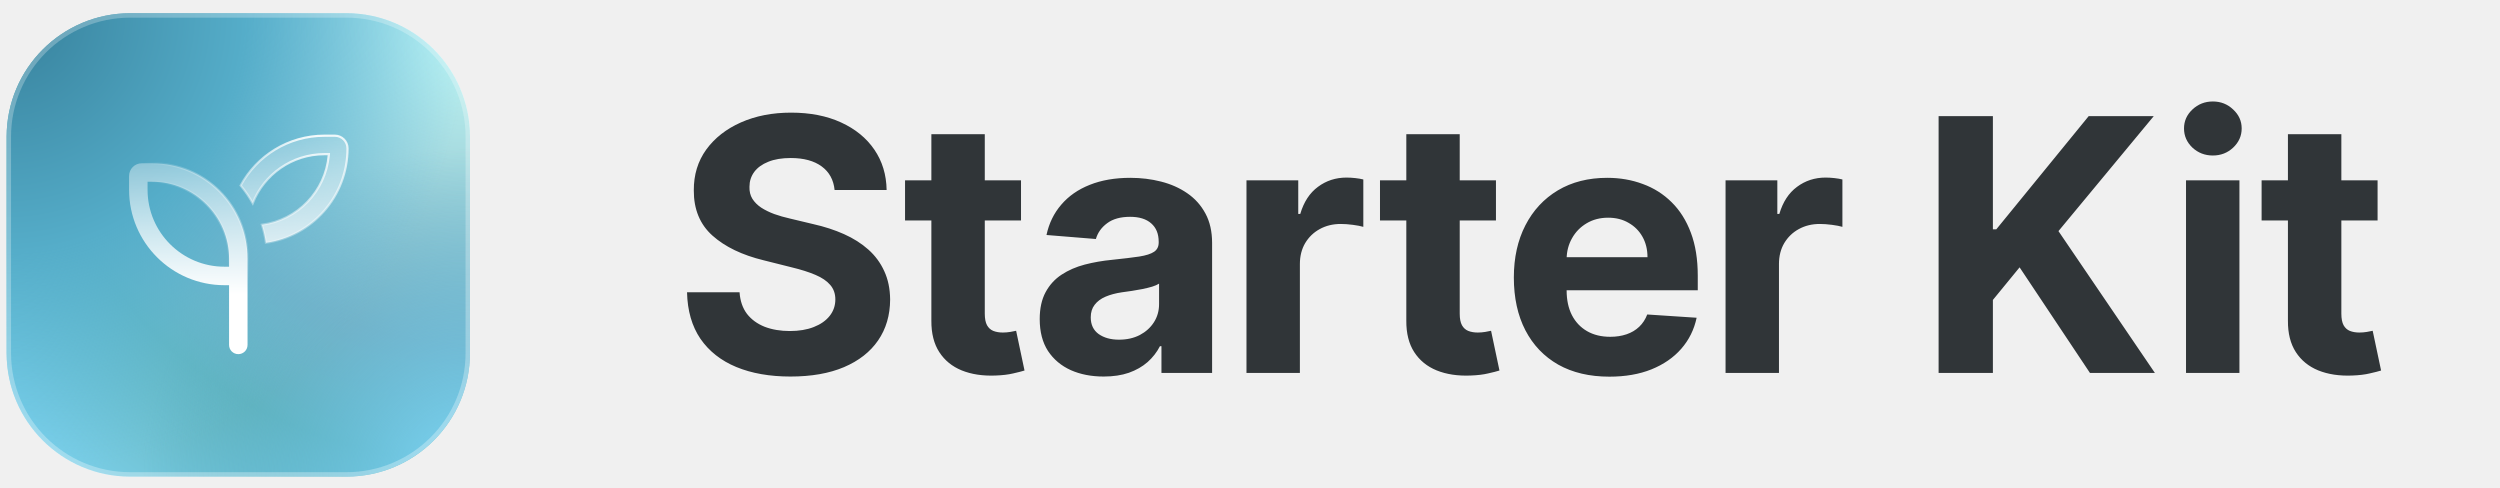
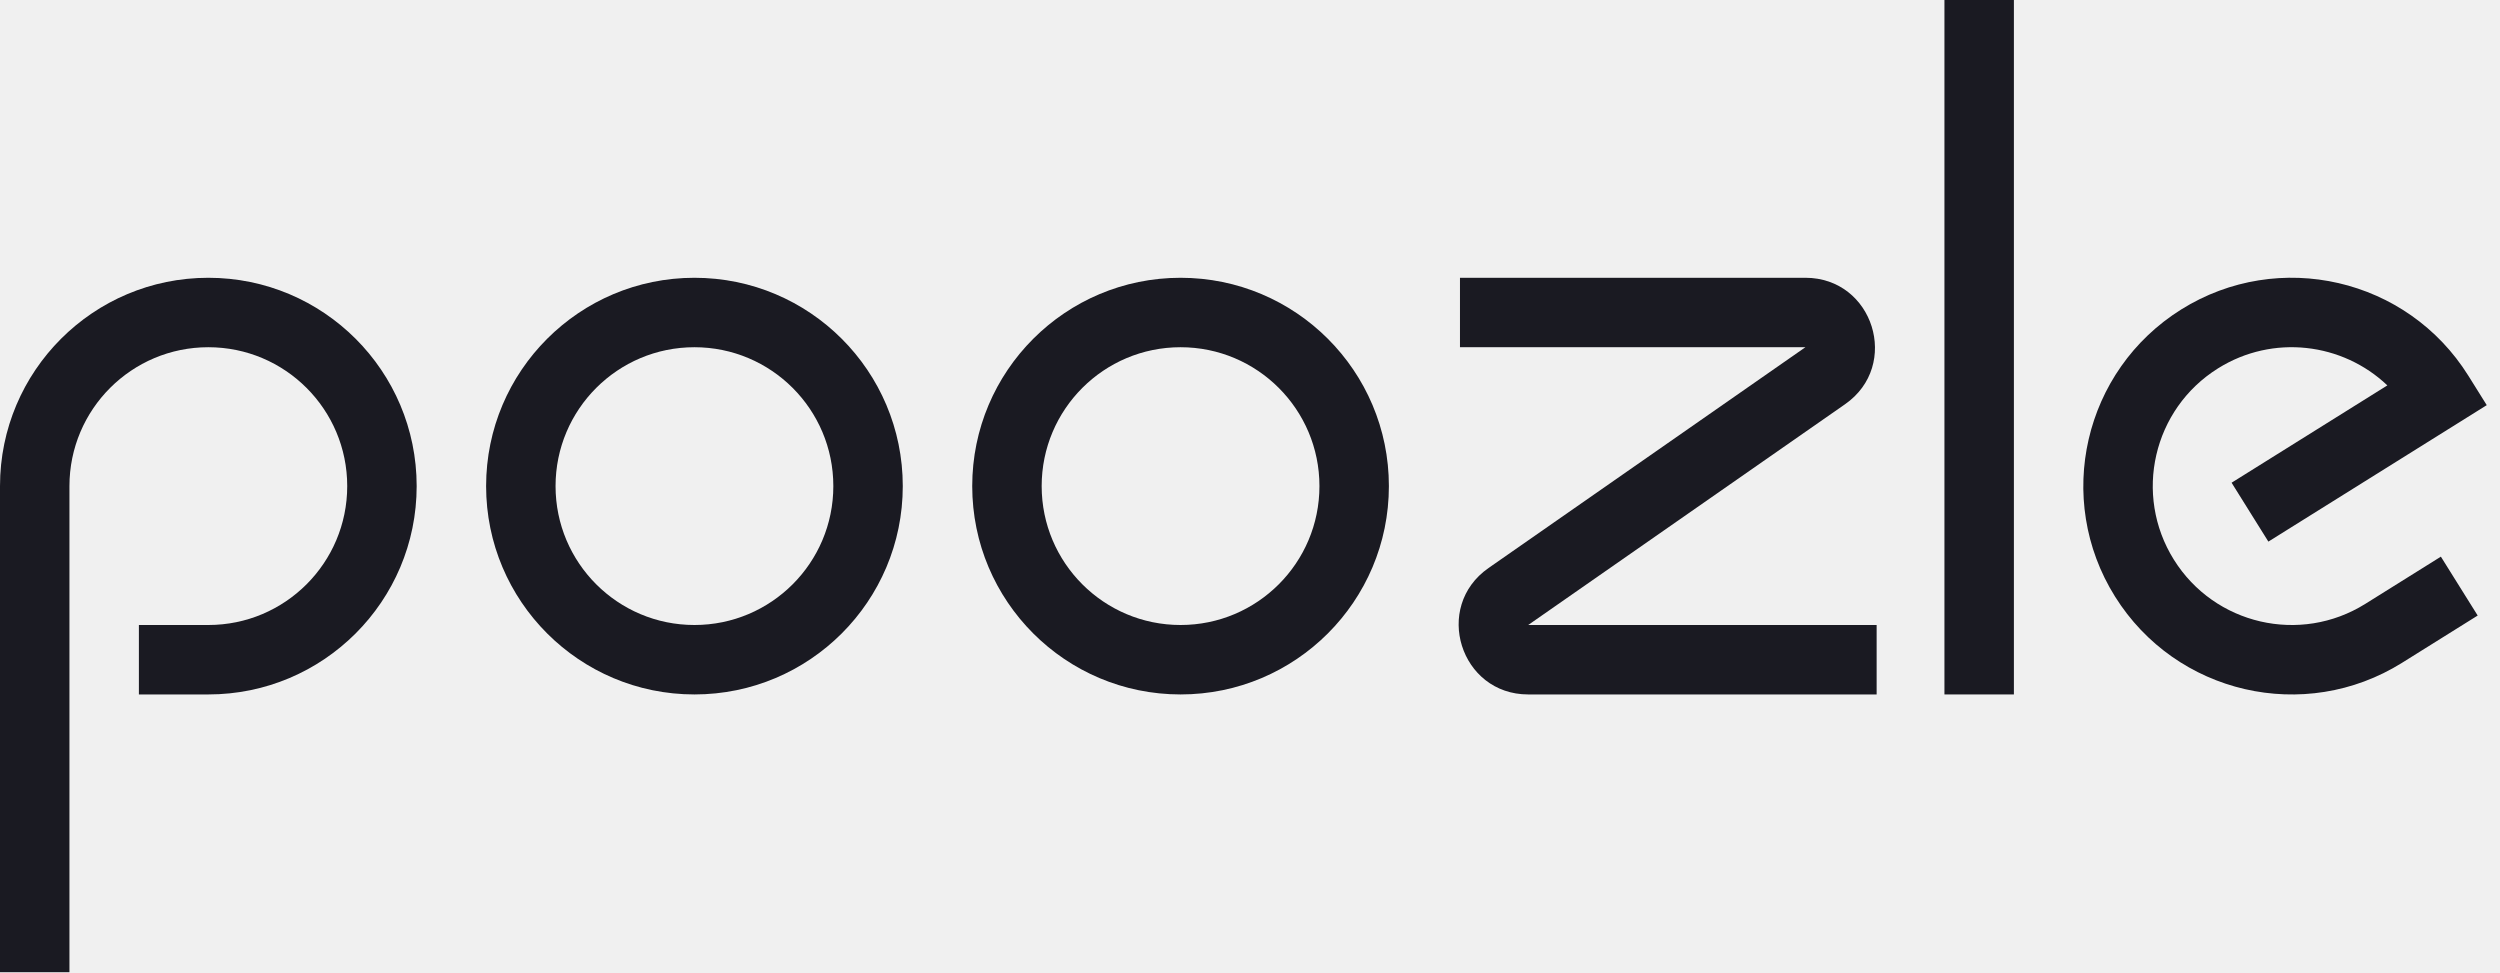
- <svg xmlns="http://www.w3.org/2000/svg" width="1133" height="221" viewBox="0 0 1133 221" fill="none">
-   <rect x="3" y="6" width="210" height="210" rx="56" fill="white" />
-   <rect x="3" y="6" width="210" height="210" rx="56" fill="url(#paint0_radial_3545_7)" />
-   <rect x="3" y="6" width="210" height="210" rx="56" fill="url(#paint1_radial_3545_7)" />
-   <rect x="3" y="6" width="210" height="210" rx="56" fill="url(#paint2_radial_3545_7)" />
-   <g clip-path="url(#clip0_3545_7)">
-     <path d="M120.499 110.045C120.109 107.239 119.504 104.509 118.684 101.854C134.822 99.796 147.499 86.741 148.986 70.42L149.036 69.875H148.488H147.062C132.257 69.875 119.597 79.107 114.537 92.112C112.966 89.263 111.128 86.567 109.051 84.065C116.399 70.632 130.675 61.5 147.062 61.5H151.75C154.931 61.5 157.5 64.069 157.5 67.25C157.5 89.012 141.42 107.012 120.499 110.045ZM67.375 82.375H66.875V82.875V86C66.875 105.261 82.49 120.875 101.75 120.875H103.312H103.812V120.375V117.25C103.812 97.99 88.198 82.375 68.938 82.375H67.375ZM103.812 129.75V129.25H103.312H101.75C77.866 129.25 58.5 109.884 58.5 86V79.75C58.5 76.569 61.069 74 64.25 74H68.938C92.822 74 112.188 93.366 112.188 117.25V120.375V129.75V156.312C112.188 158.634 110.322 160.5 108 160.5C105.678 160.5 103.812 158.634 103.812 156.312V129.75Z" fill="url(#paint3_linear_3545_7)" stroke="url(#paint4_radial_3545_7)" />
+ <svg xmlns="http://www.w3.org/2000/svg" width="180" height="70" viewBox="0 0 180 70" fill="none">
+   <g clip-path="url(#clip0_212_266)">
+     <path d="M145 0H140V50H145V0Z" fill="#1A1A22" />
+     <path d="M15 20C6.716 20 6.10352e-05 26.716 6.10352e-05 35V70H5V35C5 29.477 9.477 25 15 25C20.523 25 25 29.477 25 35C25 40.523 20.523 45 15 45H10V50H15C23.284 50 30 43.284 30 35C30 26.716 23.284 20 15 20Z" fill="#1A1A22" />
+     <path d="M159.701 26.52C155.018 29.446 153.593 35.616 156.52 40.299C159.447 44.983 165.616 46.407 170.3 43.48L175.743 40.079L178.393 44.319L172.949 47.721C165.924 52.111 156.67 49.974 152.28 42.949C147.89 35.923 150.026 26.669 157.052 22.279C164.077 17.889 173.331 20.026 177.721 27.051L179.046 29.171L163.323 38.996L160.674 34.756L171.889 27.748C168.662 24.678 163.653 24.05 159.701 26.52Z" fill="#1A1A22" />
+     <path fill-rule="evenodd" clip-rule="evenodd" d="M50 20C41.716 20 35 26.716 35 35C35 43.284 41.716 50 50 50C58.284 50 65 43.284 65 35C65 26.716 58.284 20 50 20ZM40 35C40 29.477 44.477 25 50 25C55.523 25 60 29.477 60 35C60 40.523 55.523 45 50 45C44.477 45 40 40.523 40 35Z" fill="#1A1A22" />
+     <path fill-rule="evenodd" clip-rule="evenodd" d="M70 35C70 26.716 76.716 20 85 20C93.284 20 100 26.716 100 35C100 43.284 93.284 50 85 50C76.716 50 70 43.284 70 35ZM85 25C79.477 25 75 29.477 75 35C75 40.523 79.477 45 85 45C90.523 45 95 40.523 95 35C95 29.477 90.523 25 85 25Z" fill="#1A1A22" />
+     <path d="M129.989 20H105.118V25H129.989L107.173 40.898C103.158 43.696 105.137 50 110.031 50H135.118V45H110.031L132.847 29.102C136.863 26.304 134.883 20 129.989 20Z" fill="#1A1A22" />
  </g>
-   <rect x="4" y="7" width="208" height="208" rx="55" stroke="white" stroke-opacity="0.2" stroke-width="2" />
-   <rect x="4" y="7" width="208" height="208" rx="55" stroke="url(#paint5_linear_3545_7)" stroke-opacity="0.3" stroke-width="2" />
-   <path d="M378.239 86.102C377.784 81.519 375.833 77.958 372.386 75.421C368.939 72.883 364.261 71.614 358.352 71.614C354.337 71.614 350.947 72.182 348.182 73.318C345.417 74.417 343.295 75.951 341.818 77.921C340.379 79.89 339.659 82.125 339.659 84.625C339.583 86.708 340.019 88.526 340.966 90.079C341.951 91.633 343.295 92.977 345 94.114C346.705 95.212 348.674 96.178 350.909 97.011C353.144 97.807 355.53 98.489 358.068 99.057L368.523 101.557C373.598 102.693 378.258 104.208 382.5 106.102C386.742 107.996 390.417 110.326 393.523 113.091C396.629 115.856 399.034 119.114 400.739 122.864C402.481 126.614 403.371 130.913 403.409 135.761C403.371 142.883 401.553 149.057 397.955 154.284C394.394 159.473 389.242 163.508 382.5 166.386C375.795 169.227 367.708 170.648 358.239 170.648C348.845 170.648 340.663 169.208 333.693 166.33C326.761 163.451 321.345 159.189 317.443 153.545C313.58 147.864 311.553 140.837 311.364 132.466H335.17C335.436 136.367 336.553 139.625 338.523 142.239C340.53 144.814 343.201 146.765 346.534 148.091C349.905 149.379 353.712 150.023 357.955 150.023C362.121 150.023 365.739 149.417 368.807 148.205C371.913 146.992 374.318 145.307 376.023 143.148C377.727 140.989 378.58 138.508 378.58 135.705C378.58 133.091 377.803 130.894 376.25 129.114C374.735 127.333 372.5 125.818 369.545 124.568C366.629 123.318 363.049 122.182 358.807 121.159L346.136 117.977C336.326 115.591 328.58 111.86 322.898 106.784C317.216 101.708 314.394 94.871 314.432 86.273C314.394 79.227 316.269 73.072 320.057 67.807C323.883 62.542 329.129 58.432 335.795 55.477C342.462 52.523 350.038 51.045 358.523 51.045C367.159 51.045 374.697 52.523 381.136 55.477C387.614 58.432 392.652 62.542 396.25 67.807C399.848 73.072 401.705 79.171 401.818 86.102H378.239ZM462.723 81.727V99.909H410.166V81.727H462.723ZM422.098 60.818H446.303V142.182C446.303 144.417 446.644 146.159 447.326 147.409C448.007 148.621 448.954 149.473 450.166 149.966C451.416 150.458 452.856 150.705 454.485 150.705C455.621 150.705 456.757 150.61 457.894 150.42C459.03 150.193 459.901 150.023 460.507 149.909L464.314 167.92C463.102 168.299 461.398 168.735 459.201 169.227C457.004 169.758 454.333 170.08 451.189 170.193C445.356 170.42 440.242 169.644 435.848 167.864C431.492 166.083 428.102 163.318 425.678 159.568C423.254 155.818 422.06 151.083 422.098 145.364V60.818ZM500.177 170.648C494.609 170.648 489.646 169.682 485.29 167.75C480.934 165.78 477.487 162.883 474.949 159.057C472.449 155.193 471.199 150.383 471.199 144.625C471.199 139.777 472.09 135.705 473.87 132.409C475.65 129.114 478.074 126.462 481.143 124.455C484.211 122.447 487.696 120.932 491.597 119.909C495.537 118.886 499.665 118.167 503.984 117.75C509.059 117.22 513.15 116.727 516.256 116.273C519.362 115.78 521.616 115.061 523.018 114.114C524.419 113.167 525.12 111.765 525.12 109.909V109.568C525.12 105.97 523.984 103.186 521.711 101.216C519.476 99.246 516.294 98.261 512.165 98.261C507.809 98.261 504.343 99.227 501.768 101.159C499.192 103.053 497.487 105.439 496.654 108.318L474.268 106.5C475.404 101.197 477.639 96.614 480.972 92.75C484.305 88.849 488.605 85.856 493.87 83.773C499.173 81.651 505.309 80.591 512.279 80.591C517.127 80.591 521.768 81.159 526.199 82.296C530.669 83.432 534.627 85.193 538.074 87.579C541.559 89.966 544.305 93.034 546.313 96.784C548.321 100.496 549.324 104.947 549.324 110.136V169H526.37V156.898H525.688C524.287 159.625 522.412 162.03 520.063 164.114C517.715 166.159 514.893 167.769 511.597 168.943C508.302 170.08 504.495 170.648 500.177 170.648ZM507.109 153.943C510.669 153.943 513.813 153.242 516.54 151.841C519.268 150.402 521.408 148.47 522.961 146.045C524.514 143.621 525.29 140.875 525.29 137.807V128.545C524.533 129.038 523.491 129.492 522.165 129.909C520.877 130.288 519.419 130.648 517.79 130.989C516.162 131.292 514.533 131.576 512.904 131.841C511.275 132.068 509.798 132.277 508.472 132.466C505.631 132.883 503.15 133.545 501.029 134.455C498.908 135.364 497.26 136.595 496.086 138.148C494.912 139.663 494.324 141.557 494.324 143.83C494.324 147.125 495.518 149.644 497.904 151.386C500.328 153.091 503.396 153.943 507.109 153.943ZM564.903 169V81.727H588.369V96.954H589.278C590.869 91.538 593.539 87.447 597.289 84.682C601.039 81.879 605.357 80.477 610.244 80.477C611.456 80.477 612.763 80.553 614.164 80.704C615.566 80.856 616.797 81.064 617.857 81.329V102.807C616.721 102.466 615.149 102.163 613.141 101.898C611.134 101.633 609.297 101.5 607.63 101.5C604.07 101.5 600.888 102.277 598.085 103.83C595.32 105.345 593.123 107.466 591.494 110.193C589.903 112.92 589.107 116.064 589.107 119.625V169H564.903ZM677.967 81.727V99.909H625.41V81.727H677.967ZM637.342 60.818H661.547V142.182C661.547 144.417 661.888 146.159 662.569 147.409C663.251 148.621 664.198 149.473 665.41 149.966C666.66 150.458 668.1 150.705 669.728 150.705C670.865 150.705 672.001 150.61 673.138 150.42C674.274 150.193 675.145 150.023 675.751 149.909L679.558 167.92C678.346 168.299 676.641 168.735 674.444 169.227C672.247 169.758 669.577 170.08 666.433 170.193C660.6 170.42 655.486 169.644 651.092 167.864C646.736 166.083 643.346 163.318 640.922 159.568C638.497 155.818 637.304 151.083 637.342 145.364V60.818ZM729.369 170.705C720.392 170.705 712.665 168.886 706.188 165.25C699.748 161.576 694.786 156.386 691.301 149.682C687.816 142.939 686.074 134.966 686.074 125.761C686.074 116.784 687.816 108.905 691.301 102.125C694.786 95.345 699.691 90.061 706.017 86.273C712.381 82.485 719.843 80.591 728.403 80.591C734.161 80.591 739.521 81.519 744.483 83.375C749.483 85.193 753.839 87.939 757.551 91.614C761.301 95.288 764.218 99.909 766.301 105.477C768.384 111.008 769.426 117.485 769.426 124.909V131.557H695.733V116.557H746.642C746.642 113.072 745.884 109.985 744.369 107.295C742.854 104.606 740.752 102.504 738.062 100.989C735.411 99.436 732.324 98.659 728.801 98.659C725.127 98.659 721.869 99.511 719.028 101.216C716.225 102.883 714.028 105.136 712.438 107.977C710.847 110.78 710.032 113.905 709.994 117.352V131.614C709.994 135.932 710.79 139.663 712.381 142.807C714.009 145.951 716.301 148.375 719.256 150.08C722.21 151.784 725.714 152.636 729.767 152.636C732.456 152.636 734.919 152.258 737.153 151.5C739.388 150.742 741.301 149.606 742.892 148.091C744.483 146.576 745.695 144.72 746.528 142.523L768.915 144C767.778 149.379 765.449 154.076 761.926 158.091C758.441 162.068 753.934 165.174 748.403 167.409C742.911 169.606 736.566 170.705 729.369 170.705ZM782.022 169V81.727H805.487V96.954H806.397C807.987 91.538 810.658 87.447 814.408 84.682C818.158 81.879 822.476 80.477 827.362 80.477C828.575 80.477 829.881 80.553 831.283 80.704C832.684 80.856 833.916 81.064 834.976 81.329V102.807C833.84 102.466 832.268 102.163 830.26 101.898C828.253 101.633 826.416 101.5 824.749 101.5C821.188 101.5 818.006 102.277 815.203 103.83C812.438 105.345 810.241 107.466 808.612 110.193C807.022 112.92 806.226 116.064 806.226 119.625V169H782.022ZM878.576 169V52.636H903.178V103.943H904.713L946.588 52.636H976.076L932.894 104.739L976.588 169H947.156L915.281 121.159L903.178 135.932V169H878.576ZM990.703 169V81.727H1014.91V169H990.703ZM1002.86 70.477C999.263 70.477 996.176 69.284 993.601 66.898C991.063 64.474 989.794 61.576 989.794 58.205C989.794 54.871 991.063 52.011 993.601 49.625C996.176 47.201 999.263 45.989 1002.86 45.989C1006.46 45.989 1009.53 47.201 1012.07 49.625C1014.64 52.011 1015.93 54.871 1015.93 58.205C1015.93 61.576 1014.64 64.474 1012.07 66.898C1009.53 69.284 1006.46 70.477 1002.86 70.477ZM1077.52 81.727V99.909H1024.96V81.727H1077.52ZM1036.89 60.818H1061.1V142.182C1061.1 144.417 1061.44 146.159 1062.12 147.409C1062.8 148.621 1063.75 149.473 1064.96 149.966C1066.21 150.458 1067.65 150.705 1069.28 150.705C1070.41 150.705 1071.55 150.61 1072.69 150.42C1073.82 150.193 1074.7 150.023 1075.3 149.909L1079.11 167.92C1077.9 168.299 1076.19 168.735 1073.99 169.227C1071.8 169.758 1069.13 170.08 1065.98 170.193C1060.15 170.42 1055.04 169.644 1050.64 167.864C1046.29 166.083 1042.9 163.318 1040.47 159.568C1038.05 155.818 1036.85 151.083 1036.89 145.364V60.818Z" fill="#303538" />
  <defs>
-     <radialGradient id="paint0_radial_3545_7" cx="0" cy="0" r="1" gradientUnits="userSpaceOnUse" gradientTransform="translate(213 5.99999) rotate(135) scale(296.985)">
-       <stop stop-color="#C5FCF9" />
-       <stop offset="0.507" stop-color="#7FB0BF" />
-       <stop offset="0.685" stop-color="#64B3B8" />
-       <stop offset="1" stop-color="#81D7F7" />
-     </radialGradient>
-     <radialGradient id="paint1_radial_3545_7" cx="0" cy="0" r="1" gradientUnits="userSpaceOnUse" gradientTransform="translate(213 216) rotate(-135) scale(148.492)">
-       <stop stop-color="#81D7F7" />
-       <stop offset="1" stop-color="#45A4C8" stop-opacity="0" />
-     </radialGradient>
-     <radialGradient id="paint2_radial_3545_7" cx="0" cy="0" r="1" gradientUnits="userSpaceOnUse" gradientTransform="translate(3 6) scale(210)">
-       <stop stop-color="#36809B" />
-       <stop offset="0.515" stop-color="#55ADC9" />
-       <stop offset="1" stop-color="#63C4E9" stop-opacity="0" />
-     </radialGradient>
-     <linearGradient id="paint3_linear_3545_7" x1="108" y1="61" x2="108" y2="161" gradientUnits="userSpaceOnUse">
-       <stop stop-color="white" stop-opacity="0.22" />
-       <stop offset="0.723" stop-color="white" />
-     </linearGradient>
-     <radialGradient id="paint4_radial_3545_7" cx="0" cy="0" r="1" gradientUnits="userSpaceOnUse" gradientTransform="translate(144.001 54.0096) rotate(123.858) scale(95.1239 95.1218)">
-       <stop stop-color="white" />
-       <stop offset="0.853" stop-color="white" stop-opacity="0" />
-     </radialGradient>
-     <linearGradient id="paint5_linear_3545_7" x1="108" y1="6" x2="108" y2="216" gradientUnits="userSpaceOnUse">
-       <stop stop-color="white" stop-opacity="0.22" />
-       <stop offset="1" stop-color="white" stop-opacity="0.42" />
-     </linearGradient>
-     <clipPath id="clip0_3545_7">
-       <rect width="100" height="100" fill="white" transform="translate(58 61)" />
+     <clipPath id="clip0_212_266">
+       <rect width="180" height="70" fill="white" />
    </clipPath>
  </defs>
</svg>
